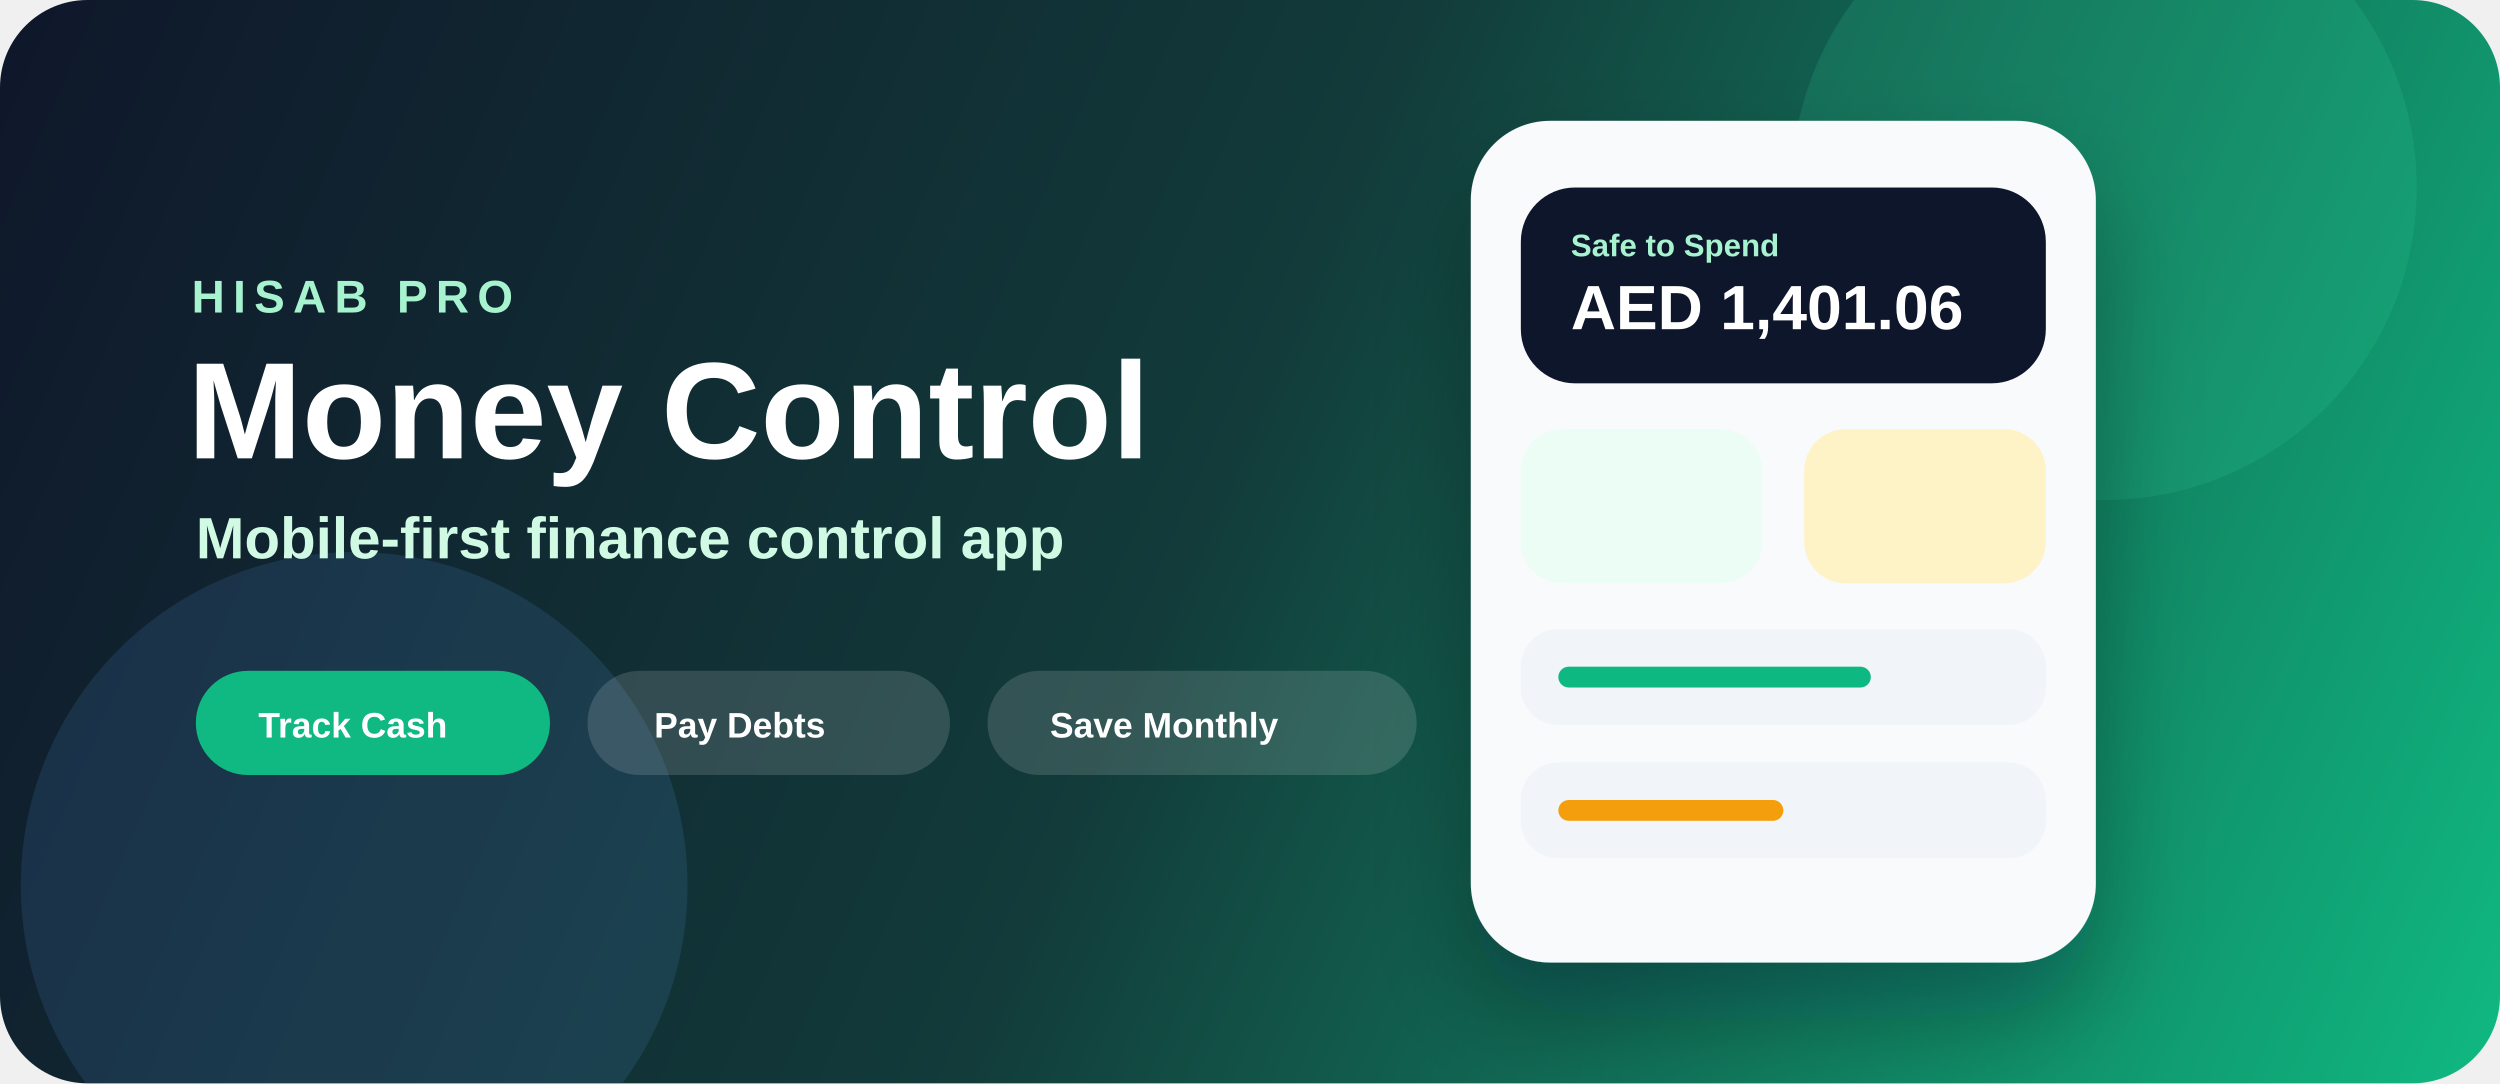
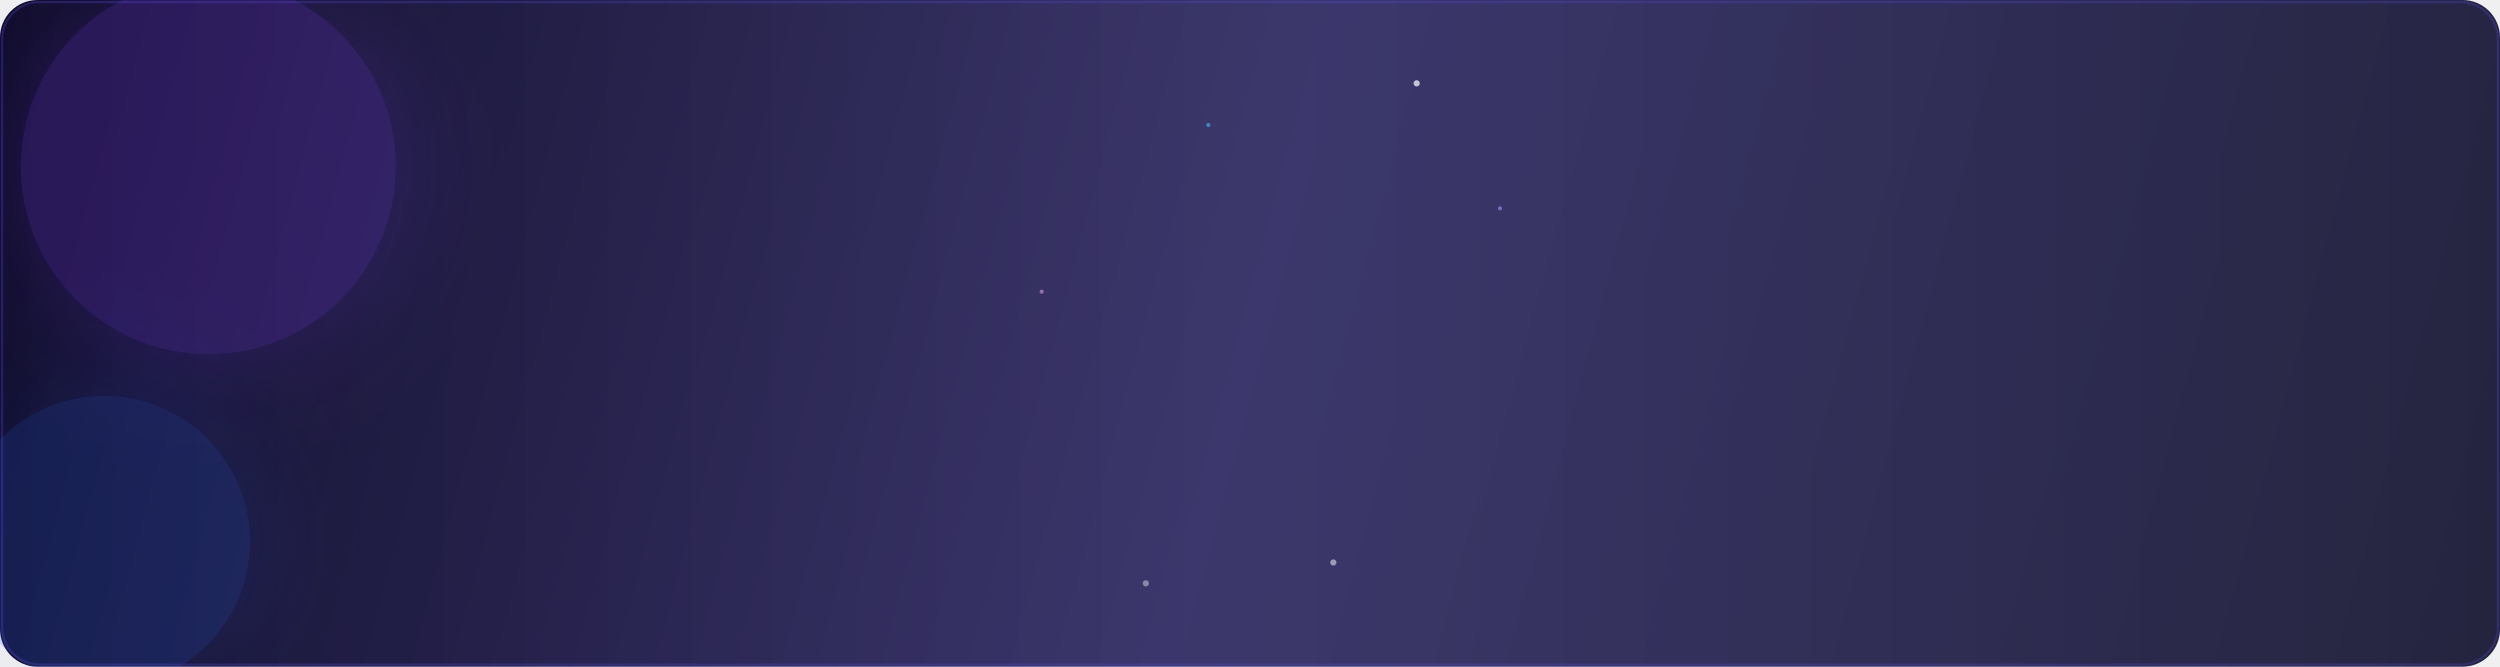
- <svg xmlns="http://www.w3.org/2000/svg" width="1200" height="520" viewBox="0 0 1200 520" fill="none">
+ <svg xmlns="http://www.w3.org/2000/svg" width="1200" height="320" viewBox="0 0 1200 320" fill="none">
  <defs>
-     <linearGradient id="bg" x1="0" y1="0" x2="1200" y2="520" gradientUnits="userSpaceOnUse">
-       <stop stop-color="#0F172A" />
-       <stop offset="0.48" stop-color="#123B3A" />
-       <stop offset="1" stop-color="#10B981" />
+     <linearGradient id="bg" x1="0" y1="0" x2="1200" y2="320" gradientUnits="userSpaceOnUse">
+       <stop stop-color="#0f0c29" />
+       <stop offset="0.5" stop-color="#302b63" />
+       <stop offset="1" stop-color="#24243e" />
    </linearGradient>
-     <filter id="shadow" x="-30%" y="-30%" width="160%" height="160%">
-       <feDropShadow dx="0" dy="26" stdDeviation="24" flood-color="#020617" flood-opacity="0.32" />
+     <linearGradient id="shimmer" x1="0" y1="0" x2="1" y2="0">
+       <stop offset="0%" stop-color="rgba(255,255,255,0)" />
+       <stop offset="50%" stop-color="rgba(255,255,255,0.06)" />
+       <stop offset="100%" stop-color="rgba(255,255,255,0)" />
+       <animateTransform attributeName="gradientTransform" type="translate" from="-1200 0" to="1200 0" dur="3.5s" repeatCount="indefinite" />
+     </linearGradient>
+     <filter id="orb-glow" x="-50%" y="-50%" width="200%" height="200%">
+       <feGaussianBlur stdDeviation="30" result="blur" />
+       <feMerge>
+         <feMergeNode in="blur" />
+         <feMergeNode in="SourceGraphic" />
+       </feMerge>
    </filter>
+     <filter id="text-glow" x="-20%" y="-40%" width="140%" height="180%">
+       <feGaussianBlur stdDeviation="8" result="blur" />
+       <feMerge>
+         <feMergeNode in="blur" />
+         <feMergeNode in="SourceGraphic" />
+       </feMerge>
+     </filter>
+     <filter id="card-shadow" x="-10%" y="-10%" width="120%" height="130%">
+       <feDropShadow dx="0" dy="8" stdDeviation="16" flood-color="#000000" flood-opacity="0.5" />
+     </filter>
+     <clipPath id="round">
+       <rect width="1200" height="320" rx="18" />
+     </clipPath>
  </defs>
-   <rect width="1200" height="520" rx="42" fill="url(#bg)" />
-   <circle cx="1010" cy="90" r="150" fill="#34D399" opacity="0.16">
-     <animate attributeName="r" values="130;170;130" dur="5s" repeatCount="indefinite" />
+   <rect width="1200" height="320" rx="18" fill="url(#bg)" />
+   <rect width="1200" height="320" rx="18" fill="url(#shimmer)" />
+   <circle cx="100" cy="80" r="90" fill="#7c3aed" opacity="0.22" filter="url(#orb-glow)">
+     <animate attributeName="cy" values="80;110;80" dur="5s" repeatCount="indefinite" />
+     <animate attributeName="r" values="90;110;90" dur="5s" repeatCount="indefinite" />
  </circle>
-   <circle cx="170" cy="425" r="160" fill="#60A5FA" opacity="0.13">
-     <animate attributeName="cy" values="425;385;425" dur="6s" repeatCount="indefinite" />
+   <circle cx="50" cy="260" r="70" fill="#2563eb" opacity="0.18" filter="url(#orb-glow)">
+     <animate attributeName="cy" values="260;230;260" dur="6s" repeatCount="indefinite" />
  </circle>
-   <g filter="url(#shadow)">
-     <rect x="706" y="58" width="300" height="404" rx="38" fill="#F8FAFC" />
-     <rect x="730" y="90" width="252" height="94" rx="26" fill="#0F172A" />
-     <text x="754" y="123" fill="#A7F3D0" font-family="Arial, sans-serif" font-size="15" font-weight="700">Safe to Spend</text>
-     <text x="754" y="158" fill="white" font-family="Arial, sans-serif" font-size="30" font-weight="900">AED 1,401.06</text>
-     <rect x="730" y="206" width="116" height="74" rx="20" fill="#ECFDF5" />
-     <rect x="866" y="206" width="116" height="74" rx="20" fill="#FEF3C7" />
-     <rect x="730" y="302" width="252" height="46" rx="18" fill="#F1F5F9" />
-     <rect x="730" y="366" width="252" height="46" rx="18" fill="#F1F5F9" />
-     <rect x="748" y="320" width="150" height="10" rx="5" fill="#10B981">
-       <animate attributeName="width" values="80;190;150" dur="4s" repeatCount="indefinite" />
+   <circle cx="680" cy="40" r="1.5" fill="white" opacity="0.7">
+     <animate attributeName="opacity" values="0.7;0.1;0.7" dur="2.1s" repeatCount="indefinite" />
+   </circle>
+   <circle cx="720" cy="100" r="1" fill="#a78bfa" opacity="0.6">
+     <animate attributeName="opacity" values="0.6;0.1;0.6" dur="1.8s" repeatCount="indefinite" />
+   </circle>
+   <circle cx="640" cy="270" r="1.5" fill="white" opacity="0.5">
+     <animate attributeName="opacity" values="0.5;0.9;0.5" dur="2.6s" repeatCount="indefinite" />
+   </circle>
+   <circle cx="580" cy="60" r="1" fill="#38bdf8" opacity="0.6">
+     <animate attributeName="opacity" values="0.6;0.2;0.6" dur="1.5s" repeatCount="indefinite" />
+   </circle>
+   <circle cx="550" cy="280" r="1.5" fill="white" opacity="0.4">
+     <animate attributeName="opacity" values="0.4;0.8;0.4" dur="3s" repeatCount="indefinite" />
+   </circle>
+   <circle cx="500" cy="140" r="1" fill="#f0abfc" opacity="0.5">
+     <animate attributeName="opacity" values="0.5;0.9;0.5" dur="2.2s" repeatCount="indefinite" />
+   </circle>
+   <text x="80" y="108" fill="#a78bfa" font-family="'Segoe UI',Arial,sans-serif" font-size="14" font-weight="700" letter-spacing="5" opacity="0">
+     HISAB · LOCK · CONTROL
+     <animate attributeName="opacity" values="0;0.9" dur="0.6s" begin="0.1s" fill="freeze" />
+   </text>
+   <text x="74" y="190" fill="white" font-family="'Segoe UI',Arial,sans-serif" font-size="72" font-weight="900" filter="url(#text-glow)" opacity="0">
+     HisabLock
+     <animate attributeName="opacity" values="0;1" dur="0.7s" begin="0.3s" fill="freeze" />
+     <animate attributeName="x" values="60;74" dur="0.7s" begin="0.3s" fill="freeze" />
+   </text>
+   <text x="80" y="226" fill="#cbd5e1" font-family="'Segoe UI',Arial,sans-serif" font-size="20" font-weight="400" opacity="0">
+     Personal Finance — Offline First, PIN Locked
+     <animate attributeName="opacity" values="0;0.85" dur="0.6s" begin="0.7s" fill="freeze" />
+   </text>
+   <rect x="80" y="256" width="96" height="28" rx="14" fill="#4f46e5" opacity="0">
+     <animate attributeName="opacity" values="0;0.85" dur="0.4s" begin="1s" fill="freeze" />
+   </rect>
+   <text x="128" y="274" text-anchor="middle" fill="white" font-family="'Segoe UI',Arial,sans-serif" font-size="12" font-weight="600" opacity="0">
+     Next.js 16
+     <animate attributeName="opacity" values="0;1" dur="0.4s" begin="1s" fill="freeze" />
+   </text>
+   <rect x="186" y="256" width="88" height="28" rx="14" fill="#0891b2" opacity="0">
+     <animate attributeName="opacity" values="0;0.85" dur="0.4s" begin="1.1s" fill="freeze" />
+   </rect>
+   <text x="230" y="274" text-anchor="middle" fill="white" font-family="'Segoe UI',Arial,sans-serif" font-size="12" font-weight="600" opacity="0">
+     React 19
+     <animate attributeName="opacity" values="0;1" dur="0.4s" begin="1.1s" fill="freeze" />
+   </text>
+   <rect x="284" y="256" width="110" height="28" rx="14" fill="#059669" opacity="0">
+     <animate attributeName="opacity" values="0;0.85" dur="0.4s" begin="1.2s" fill="freeze" />
+   </rect>
+   <text x="339" y="274" text-anchor="middle" fill="white" font-family="'Segoe UI',Arial,sans-serif" font-size="12" font-weight="600" opacity="0">
+     TypeScript 5
+     <animate attributeName="opacity" values="0;1" dur="0.4s" begin="1.2s" fill="freeze" />
+   </text>
+   <rect x="404" y="256" width="90" height="28" rx="14" fill="#7c3aed" opacity="0">
+     <animate attributeName="opacity" values="0;0.85" dur="0.4s" begin="1.3s" fill="freeze" />
+   </rect>
+   <text x="449" y="274" text-anchor="middle" fill="white" font-family="'Segoe UI',Arial,sans-serif" font-size="12" font-weight="600" opacity="0">
+     Supabase
+     <animate attributeName="opacity" values="0;1" dur="0.4s" begin="1.3s" fill="freeze" />
+   </text>
+   <g filter="url(#card-shadow)" opacity="0">
+     <animate attributeName="opacity" values="0;1" dur="0.8s" begin="0.5s" fill="freeze" />
+     <rect x="750" y="30" width="400" height="260" rx="24" fill="#1e1b4b" />
+     <rect x="750" y="30" width="400" height="260" rx="24" fill="none" stroke="#4f46e5" stroke-width="1.5" stroke-opacity="0.5" />
+     <rect x="750" y="30" width="400" height="62" rx="24" fill="#312e81" />
+     <rect x="750" y="68" width="400" height="24" fill="#312e81" />
+     <text x="800" y="57" fill="#a5b4fc" font-family="'Segoe UI',Arial,sans-serif" font-size="11" font-weight="700" letter-spacing="2">SAFE TO SPEND</text>
+     <text x="800" y="82" fill="white" font-family="'Segoe UI',Arial,sans-serif" font-size="26" font-weight="900">AED 1,401.06</text>
+     <text x="800" y="115" fill="#64748b" font-family="'Segoe UI',Arial,sans-serif" font-size="11">Financial Score</text>
+     <rect x="800" y="122" width="280" height="8" rx="4" fill="#1e293b" />
+     <rect x="800" y="122" width="0" height="8" rx="4" fill="#4f46e5">
+       <animate attributeName="width" values="0;196" dur="1.2s" begin="1.2s" fill="freeze" />
    </rect>
-     <rect x="748" y="384" width="108" height="10" rx="5" fill="#F59E0B">
-       <animate attributeName="width" values="60;160;108" dur="4.5s" repeatCount="indefinite" />
-     </rect>
+     <text x="1090" y="132" text-anchor="end" fill="#a5b4fc" font-family="'Segoe UI',Arial,sans-serif" font-size="11" font-weight="700">70/100</text>
+     <rect x="800" y="148" width="118" height="54" rx="12" fill="#0f172a" />
+     <text x="810" y="167" fill="#64748b" font-family="'Segoe UI',Arial,sans-serif" font-size="10">Monthly Income</text>
+     <text x="810" y="190" fill="#34d399" font-family="'Segoe UI',Arial,sans-serif" font-size="16" font-weight="800">AED 5,200</text>
+     <rect x="930" y="148" width="118" height="54" rx="12" fill="#0f172a" />
+     <text x="940" y="167" fill="#64748b" font-family="'Segoe UI',Arial,sans-serif" font-size="10">Expenses</text>
+     <text x="940" y="190" fill="#f87171" font-family="'Segoe UI',Arial,sans-serif" font-size="16" font-weight="800">AED 2,400</text>
+     <rect x="800" y="216" width="248" height="52" rx="12" fill="#0f172a" />
+     <text x="814" y="234" fill="#64748b" font-family="'Segoe UI',Arial,sans-serif" font-size="10">Upcoming 15-day Payments</text>
+     <circle cx="814" cy="252" r="3" fill="#fb923c" />
+     <text x="824" y="256" fill="#cbd5e1" font-family="'Segoe UI',Arial,sans-serif" font-size="11">Tabby — AED 350</text>
+     <rect x="932" y="245" width="50" height="16" rx="8" fill="#b45309" opacity="0.4" />
+     <text x="957" y="257" text-anchor="middle" fill="#fbbf24" font-family="'Segoe UI',Arial,sans-serif" font-size="9" font-weight="700">3 days</text>
+     <circle cx="1120" cy="55" r="5" fill="#34d399">
+       <animate attributeName="r" values="5;8;5" dur="1.5s" repeatCount="indefinite" />
+       <animate attributeName="opacity" values="1;0.4;1" dur="1.5s" repeatCount="indefinite" />
+     </circle>
  </g>
-   <text x="92" y="150" fill="#A7F3D0" font-family="Arial, sans-serif" font-size="22" font-weight="800" letter-spacing="4">HISAB PRO</text>
-   <text x="90" y="220" fill="white" font-family="Arial, sans-serif" font-size="66" font-weight="900">Money Control</text>
-   <text x="94" y="268" fill="#D1FAE5" font-family="Arial, sans-serif" font-size="28" font-weight="600">Mobile-first finance control app</text>
-   <rect x="94" y="322" width="170" height="50" rx="25" fill="#10B981">
-     <animate attributeName="opacity" values="0.75;1;0.75" dur="2.8s" repeatCount="indefinite" />
-   </rect>
-   <text x="124" y="354" fill="white" font-family="Arial, sans-serif" font-size="17" font-weight="800">Track Cash</text>
-   <rect x="282" y="322" width="174" height="50" rx="25" fill="white" opacity="0.14" />
-   <text x="314" y="354" fill="white" font-family="Arial, sans-serif" font-size="17" font-weight="800">Pay Debts</text>
-   <rect x="474" y="322" width="206" height="50" rx="25" fill="white" opacity="0.14" />
-   <text x="504" y="354" fill="white" font-family="Arial, sans-serif" font-size="17" font-weight="800">Save Monthly</text>
+   <rect x="1" y="1" width="1198" height="318" rx="18" fill="none" stroke="#4f46e5" stroke-width="1" opacity="0.3" />
</svg>
